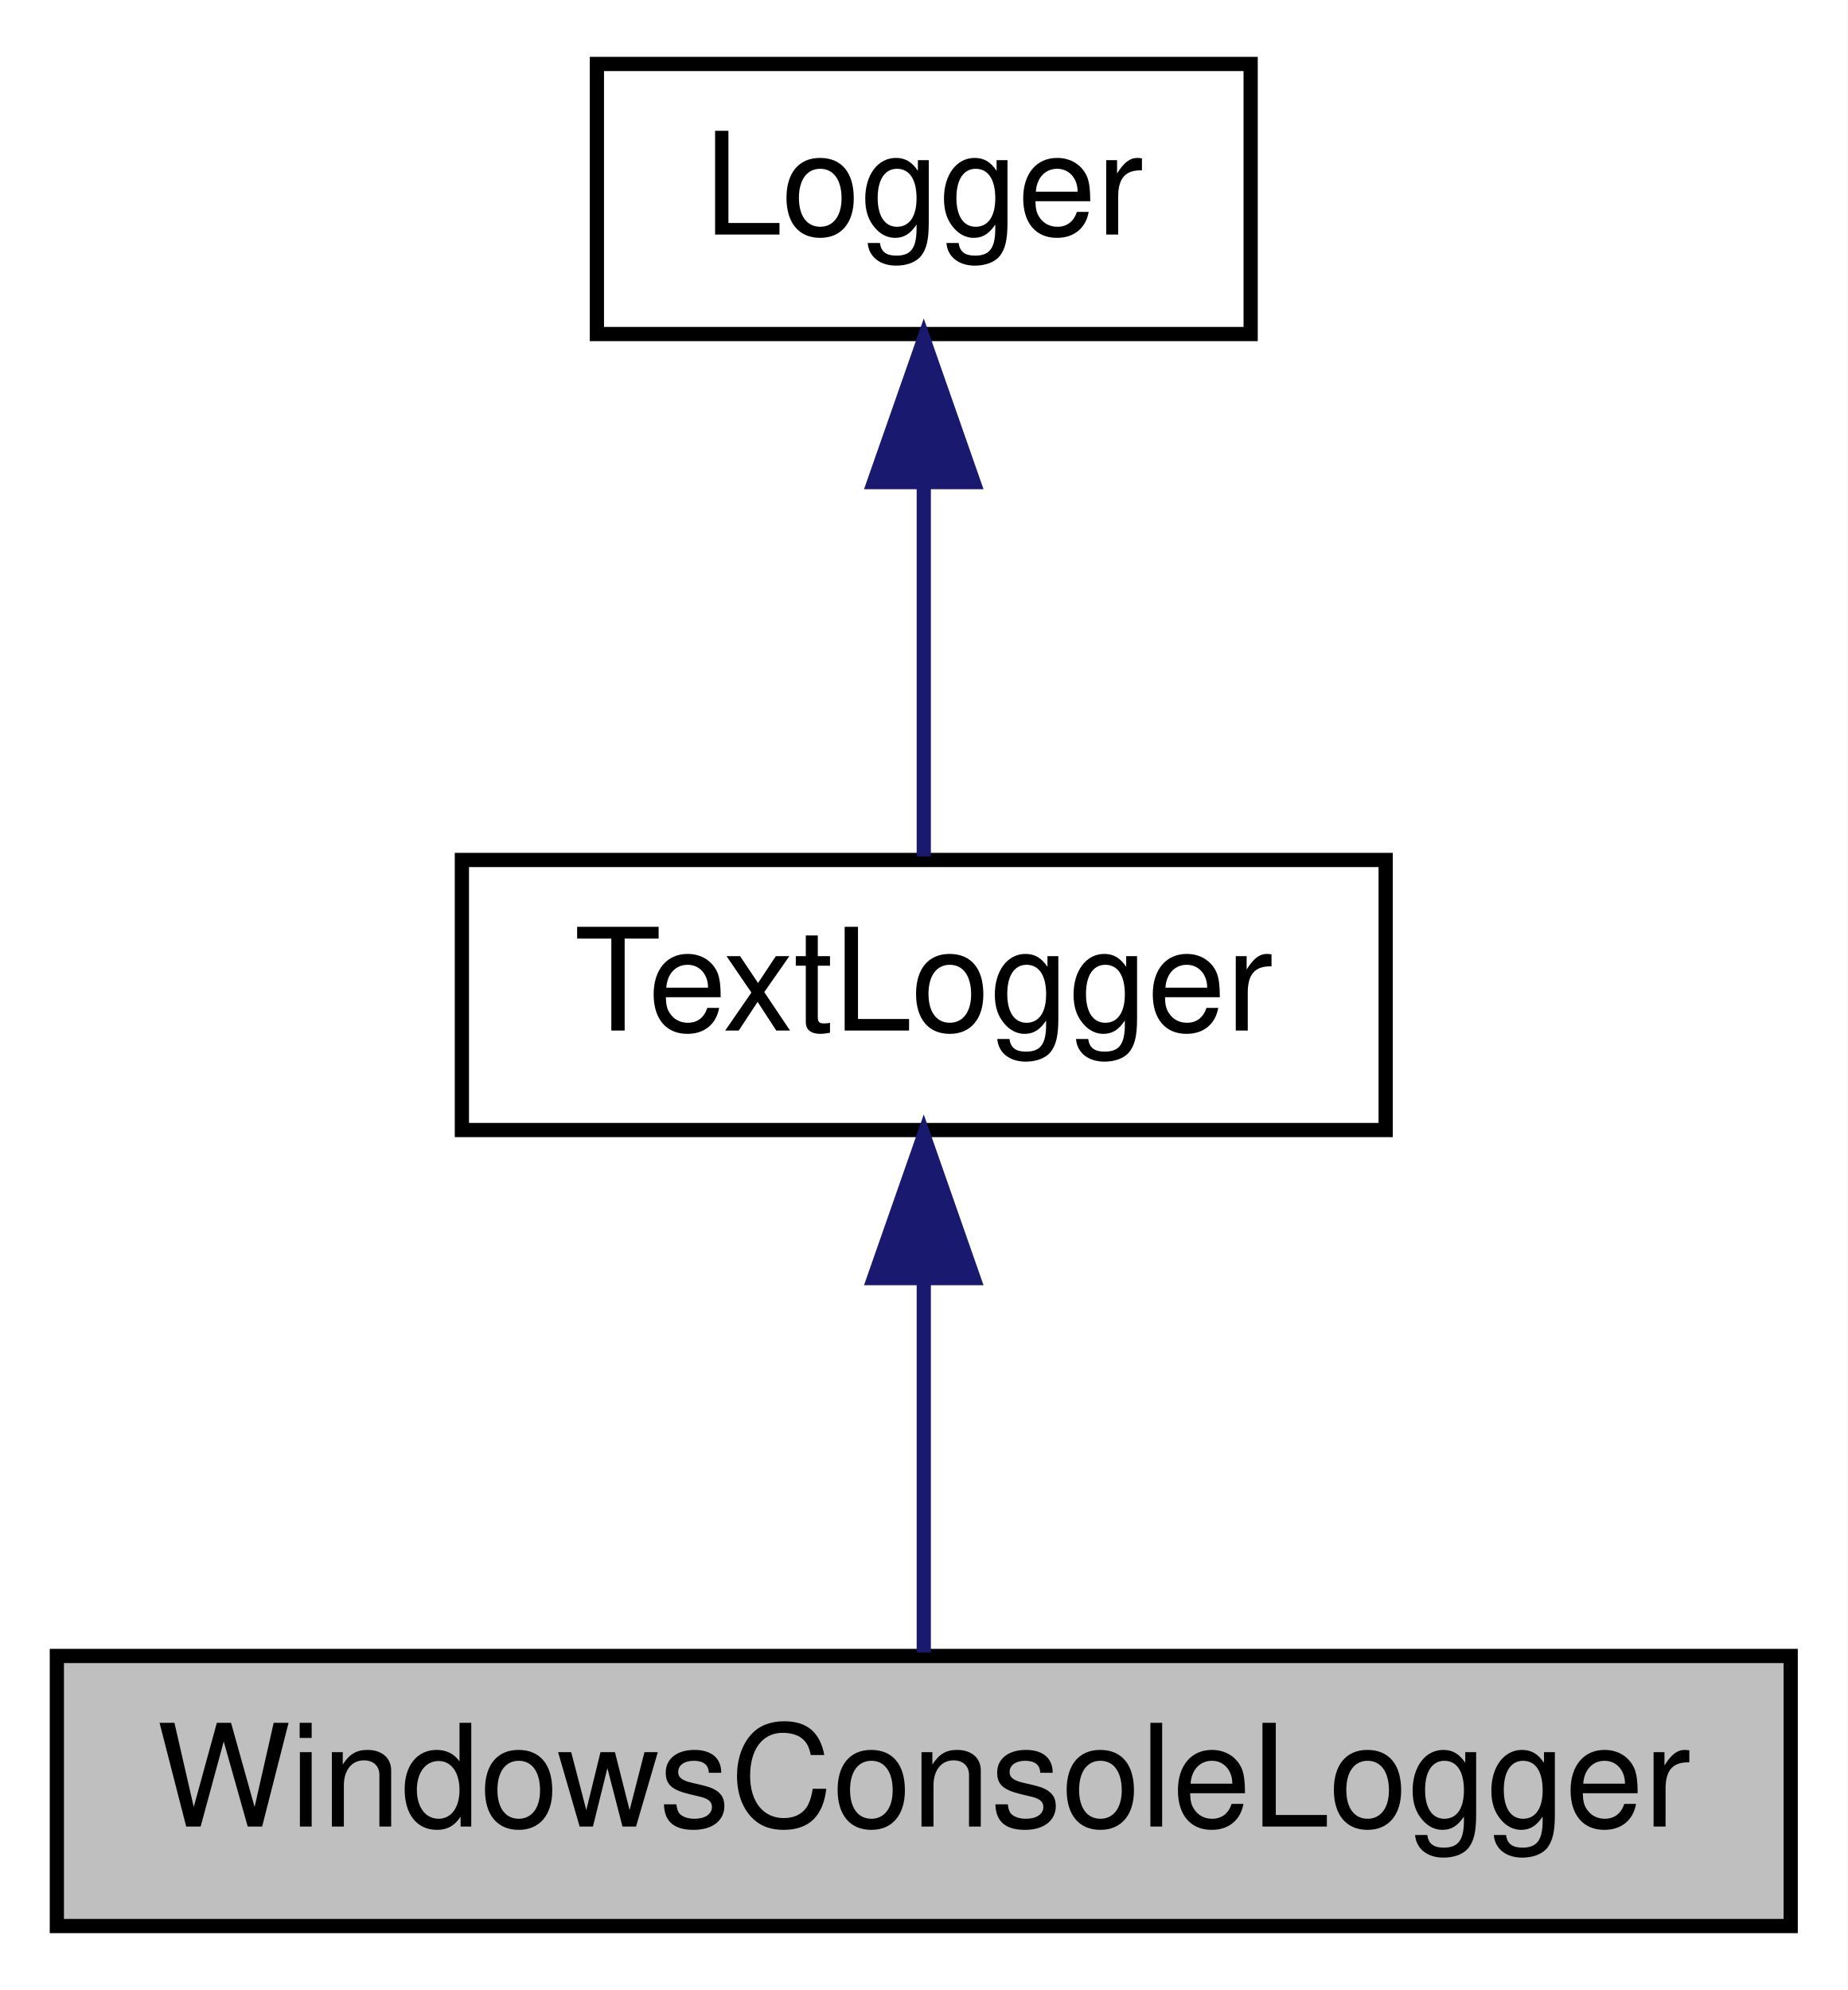
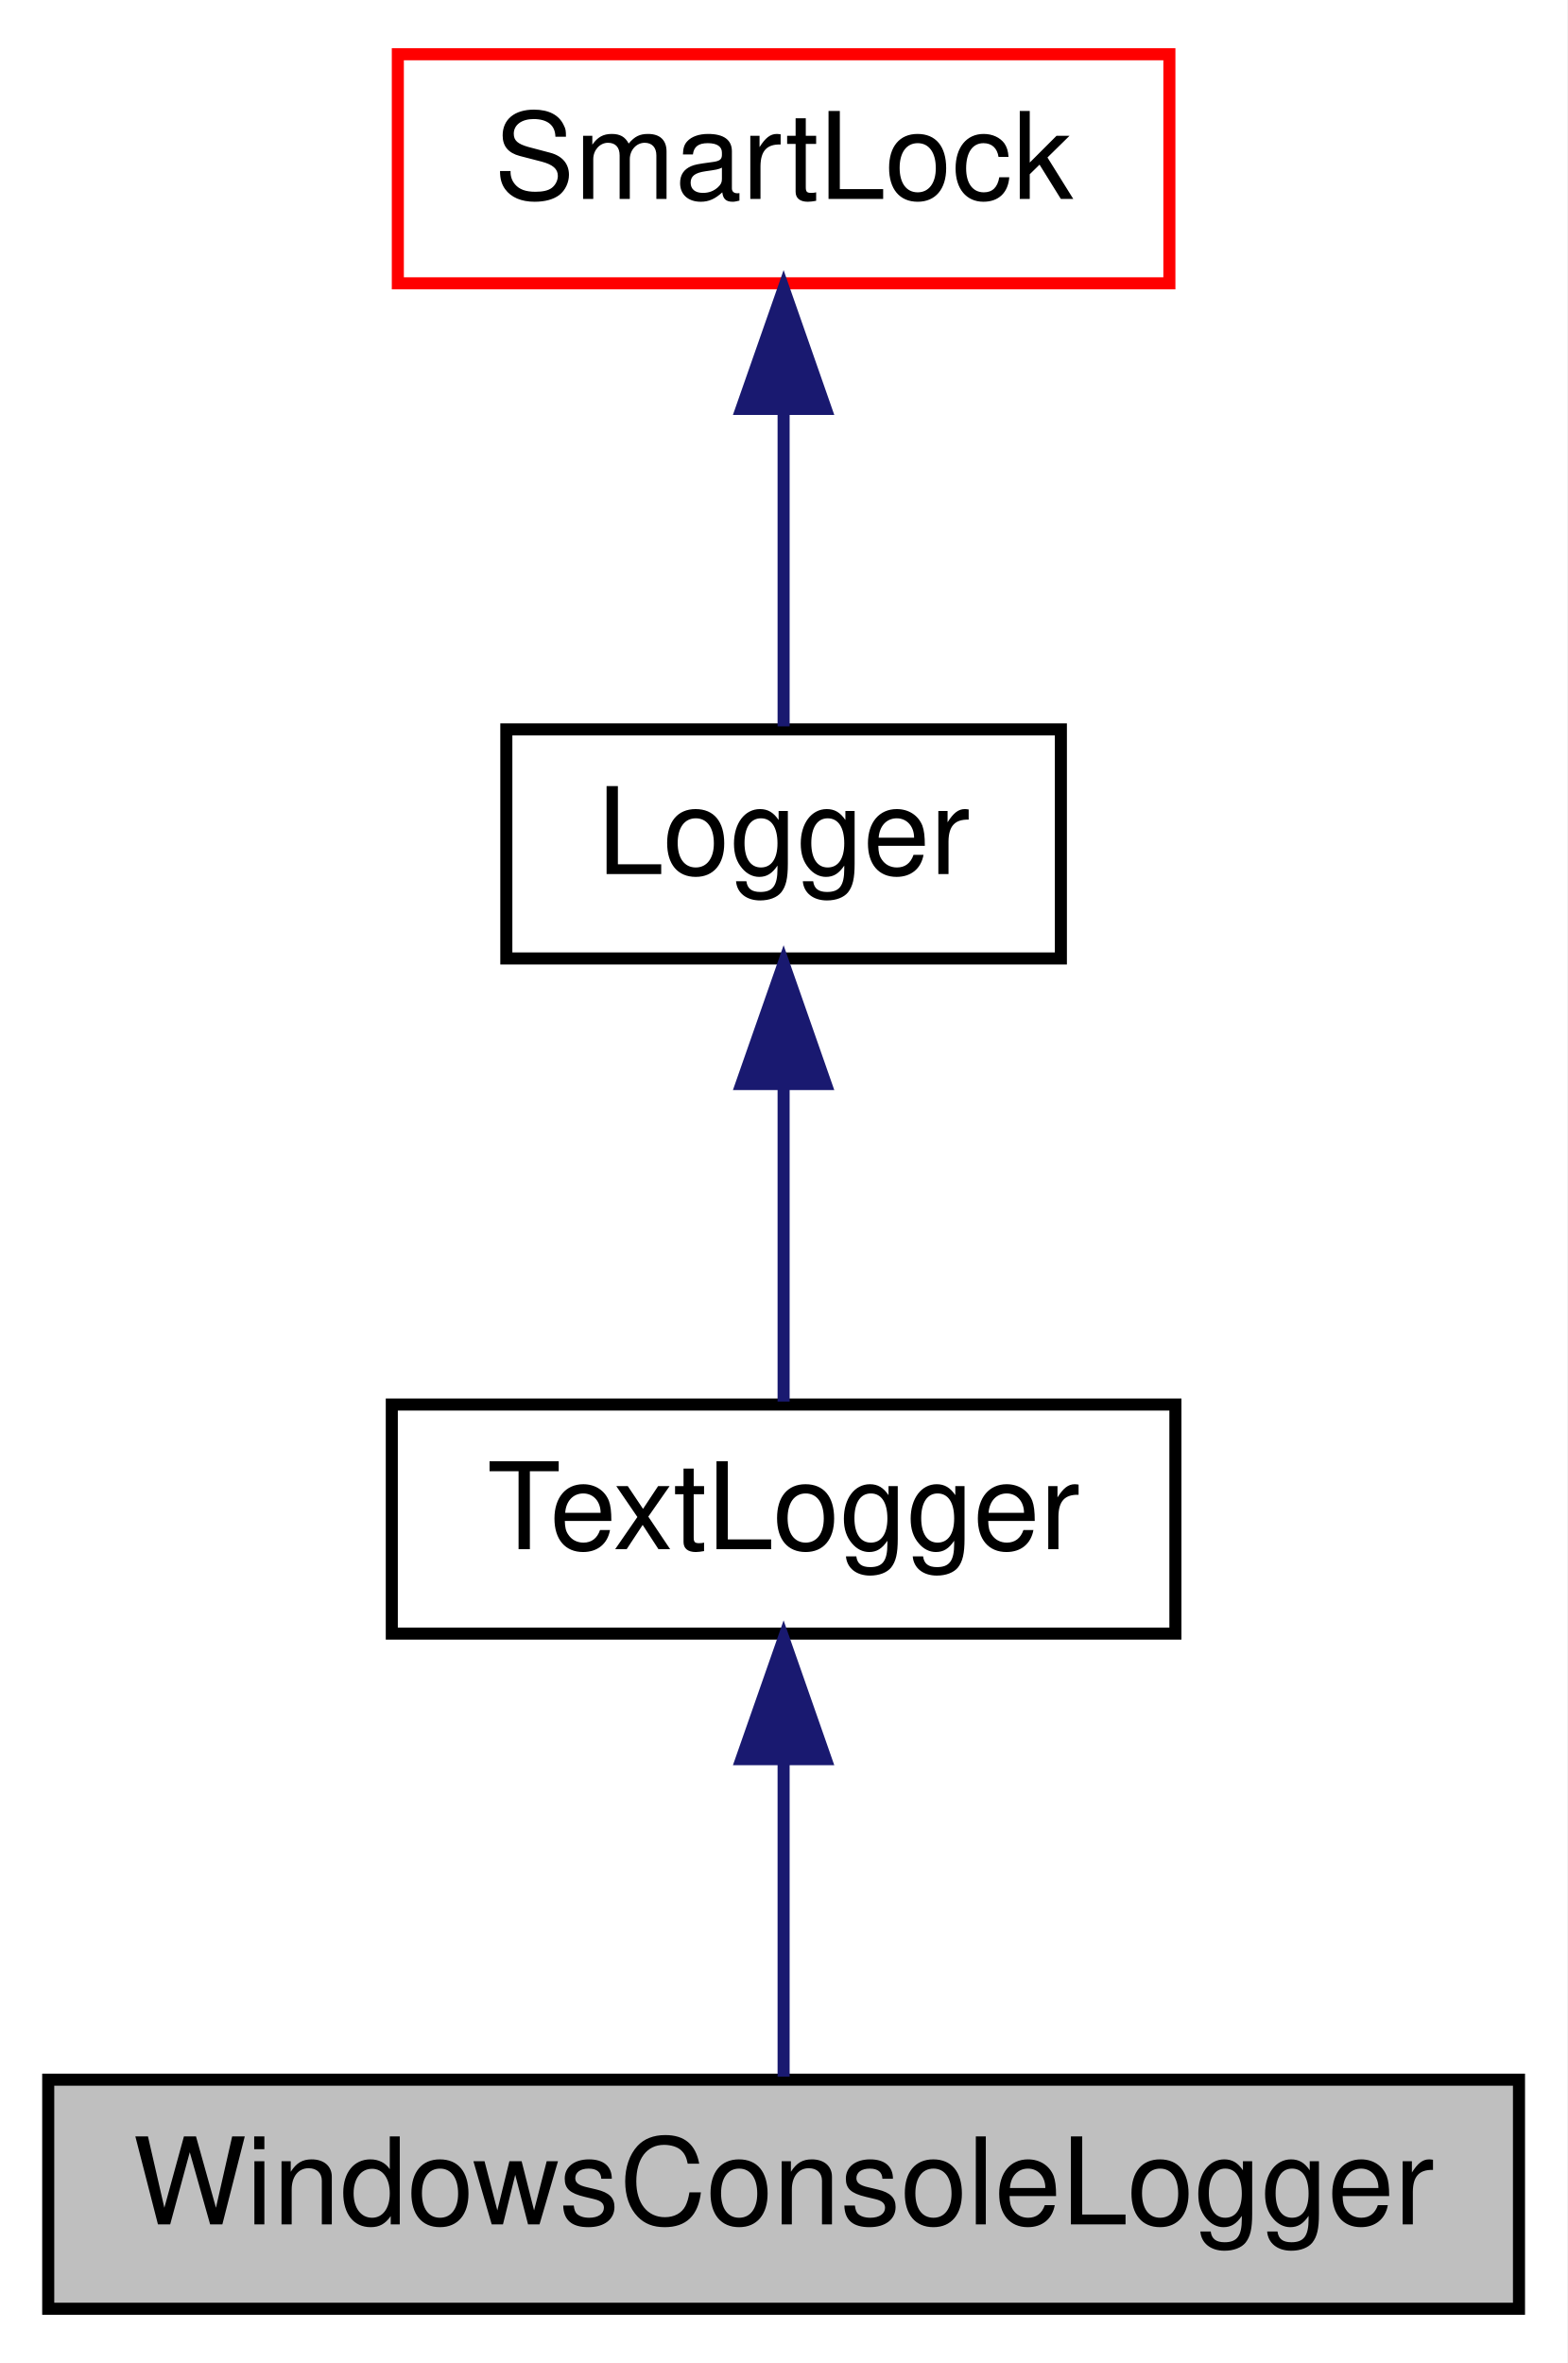
- <svg xmlns="http://www.w3.org/2000/svg" xmlns:xlink="http://www.w3.org/1999/xlink" width="130pt" height="140pt" viewBox="0.00 0.00 130.00 140.00">
-   <g id="graph0" class="graph" transform="scale(1 1) rotate(0) translate(4 136)">
-     <polygon fill="white" stroke="none" points="-4,4 -4,-136 126,-136 126,4 -4,4" />
+ <svg xmlns="http://www.w3.org/2000/svg" xmlns:xlink="http://www.w3.org/1999/xlink" width="130pt" height="196pt" viewBox="0.00 0.00 130.00 196.00">
+   <g id="graph0" class="graph" transform="scale(1 1) rotate(0) translate(4 192)">
+     <polygon fill="white" stroke="none" points="-4,4 -4,-192 126,-192 126,4 -4,4" />
    <g id="node1" class="node">
      <polygon fill="#bfbfbf" stroke="black" points="0,-0.5 0,-19.5 122,-19.5 122,-0.5 0,-0.5" />
      <text text-anchor="middle" x="61" y="-7.5" font-family="Helvetica,sans-Serif" font-size="10.00">WindowsConsoleLogger</text>
    </g>
    <g id="node2" class="node">
      <g id="a_node2">
        <a xlink:href="classaworx_1_1lox_1_1core_1_1textlogger_1_1TextLogger.html" target="_top" xlink:title="TextLogger">
          <polygon fill="white" stroke="black" points="28.5,-56.5 28.5,-75.5 93.5,-75.5 93.5,-56.5 28.5,-56.5" />
          <text text-anchor="middle" x="61" y="-63.5" font-family="Helvetica,sans-Serif" font-size="10.00">TextLogger</text>
        </a>
      </g>
    </g>
    <g id="edge1" class="edge">
      <path fill="none" stroke="midnightblue" d="M61,-45.804C61,-36.91 61,-26.78 61,-19.751" />
      <polygon fill="midnightblue" stroke="midnightblue" points="57.5,-46.083 61,-56.083 64.5,-46.083 57.5,-46.083" />
    </g>
    <g id="node3" class="node">
      <g id="a_node3">
        <a xlink:href="classaworx_1_1lox_1_1core_1_1Logger.html" target="_top" xlink:title="Logger">
          <polygon fill="white" stroke="black" points="38,-112.5 38,-131.5 84,-131.5 84,-112.5 38,-112.5" />
          <text text-anchor="middle" x="61" y="-119.5" font-family="Helvetica,sans-Serif" font-size="10.00">Logger</text>
        </a>
      </g>
    </g>
    <g id="edge2" class="edge">
      <path fill="none" stroke="midnightblue" d="M61,-101.805C61,-92.91 61,-82.78 61,-75.751" />
      <polygon fill="midnightblue" stroke="midnightblue" points="57.5,-102.083 61,-112.083 64.5,-102.083 57.5,-102.083" />
    </g>
+     <g id="node4" class="node">
+       <g id="a_node4">
+         <a xlink:href="classaworx_1_1lib_1_1threads_1_1SmartLock.html" target="_top" xlink:title="SmartLock">
+           <polygon fill="white" stroke="red" points="29,-168.5 29,-187.5 93,-187.5 93,-168.5 29,-168.5" />
+           <text text-anchor="middle" x="61" y="-175.5" font-family="Helvetica,sans-Serif" font-size="10.00">SmartLock</text>
+         </a>
+       </g>
+     </g>
+     <g id="edge3" class="edge">
+       <path fill="none" stroke="midnightblue" d="M61,-157.805C61,-148.91 61,-138.78 61,-131.751" />
+       <polygon fill="midnightblue" stroke="midnightblue" points="57.5,-158.083 61,-168.083 64.5,-158.083 57.5,-158.083" />
+     </g>
  </g>
</svg>
